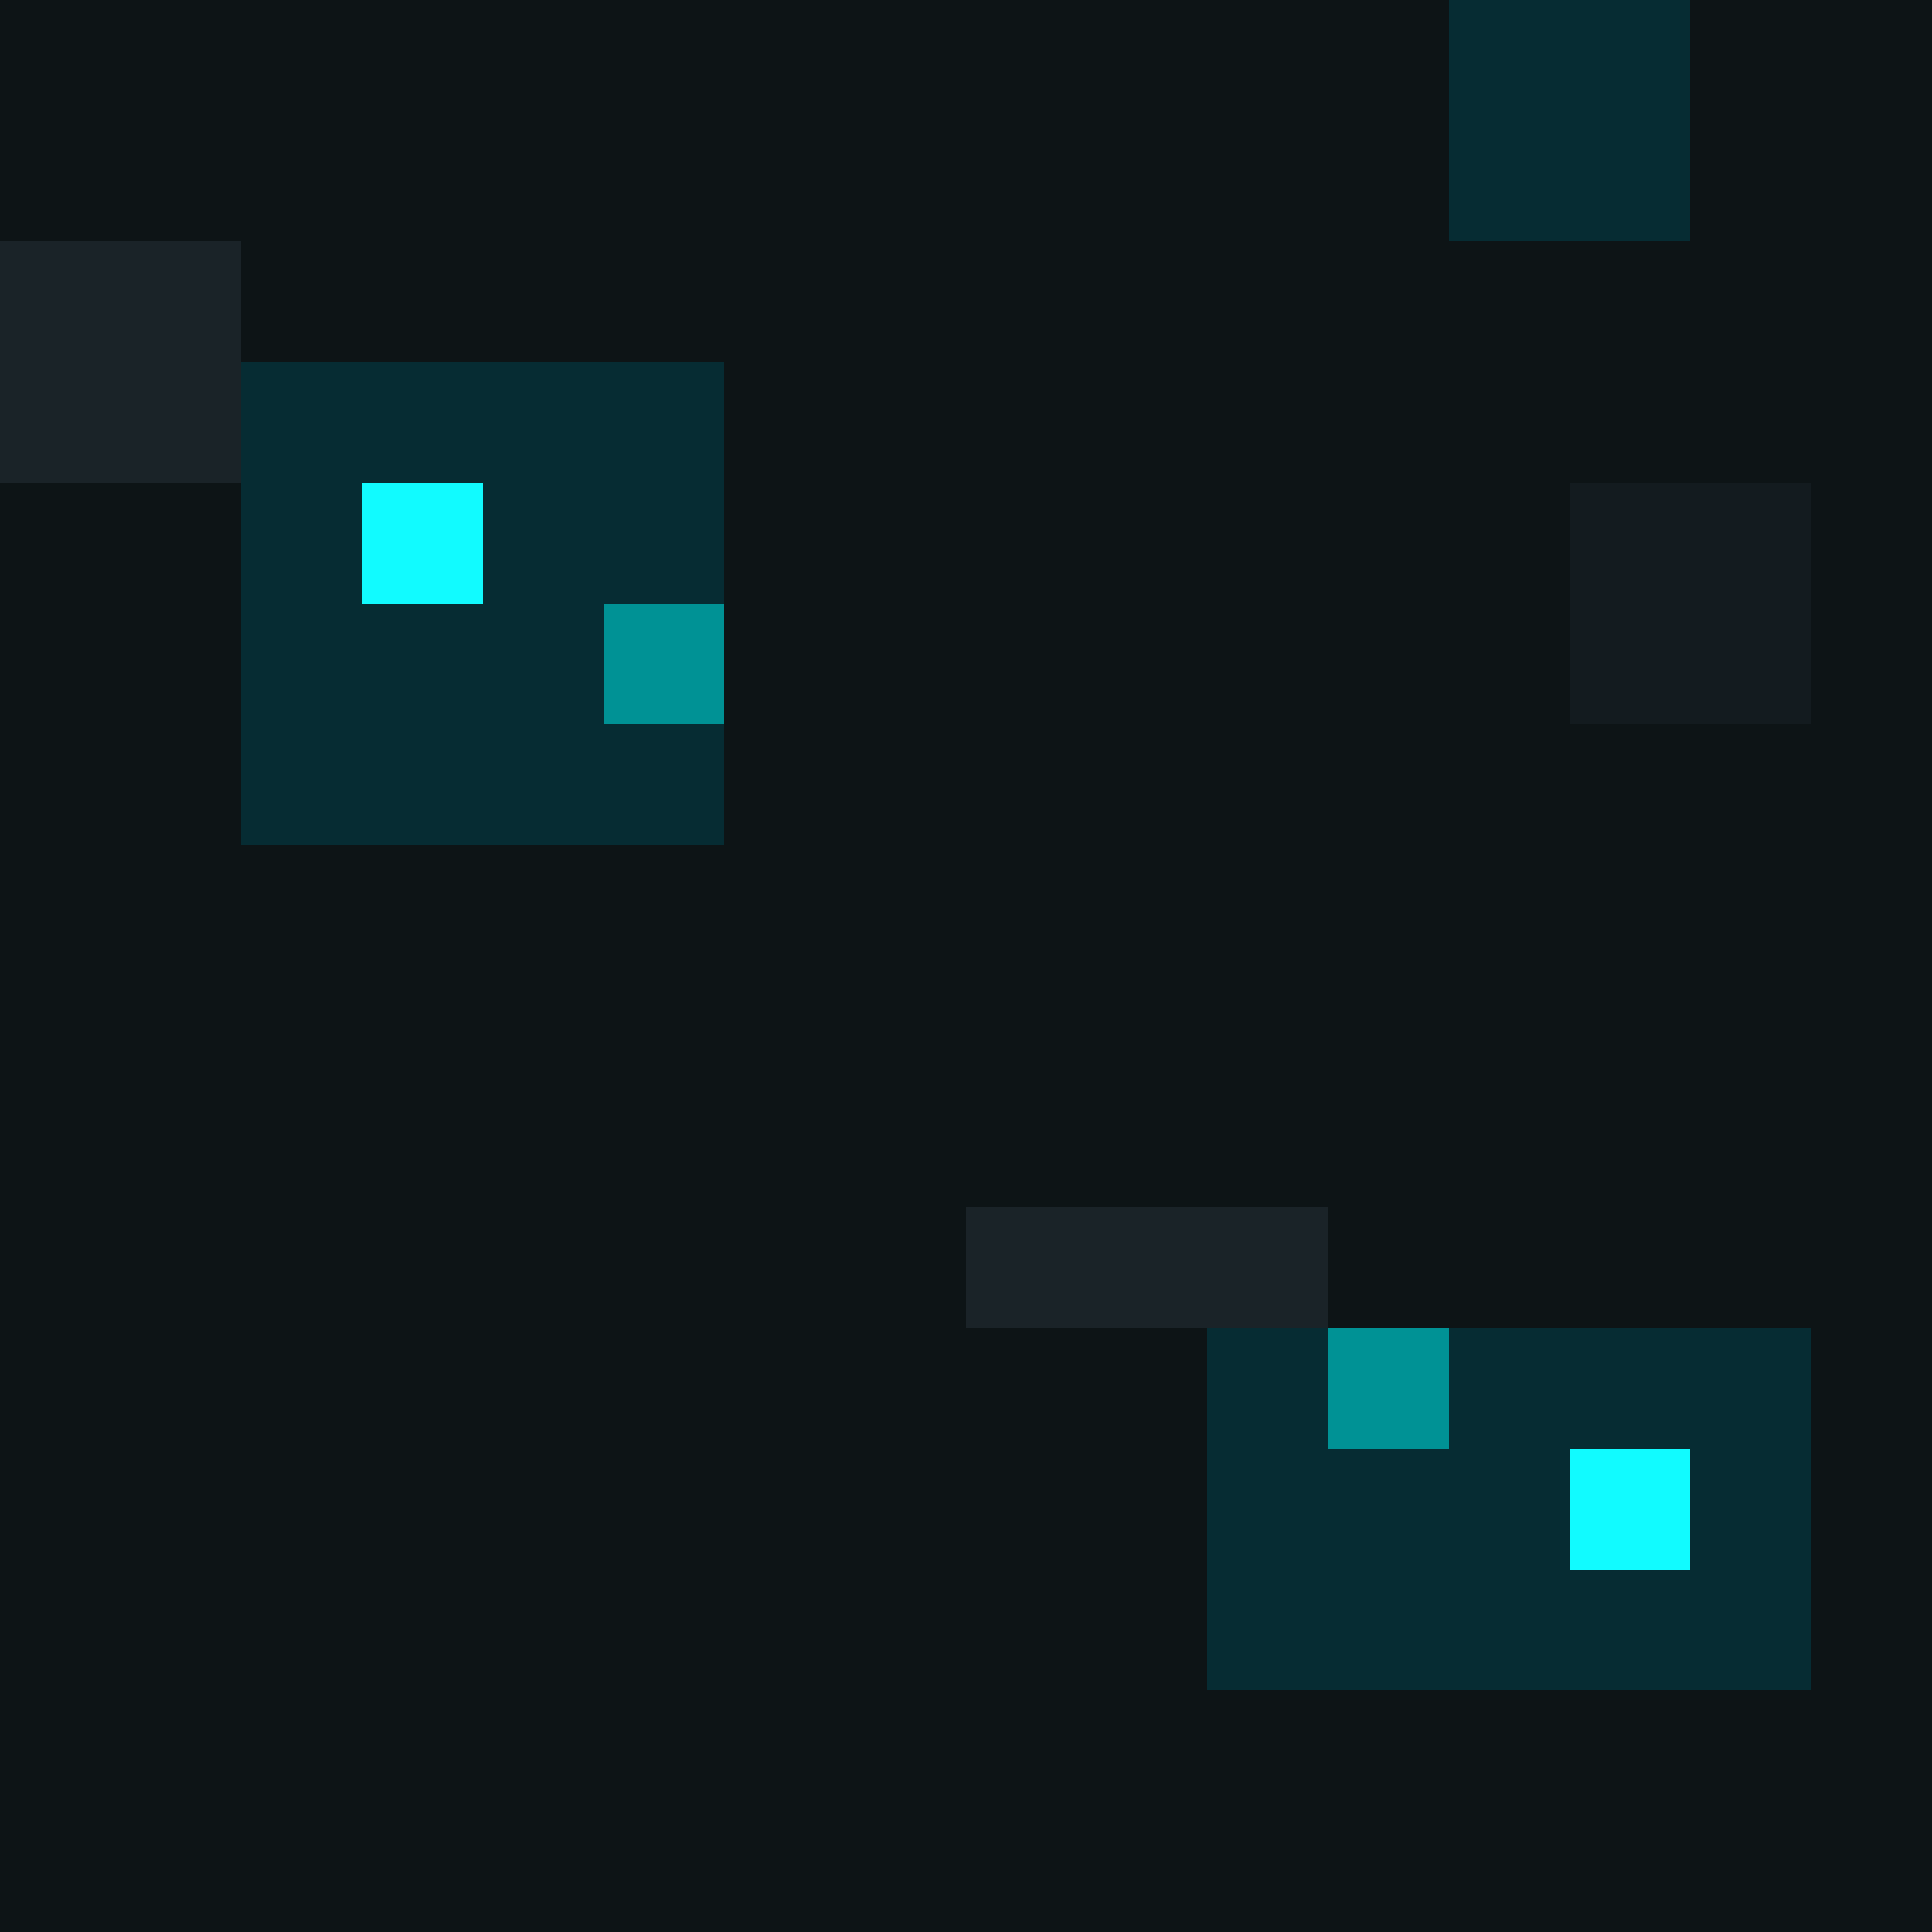
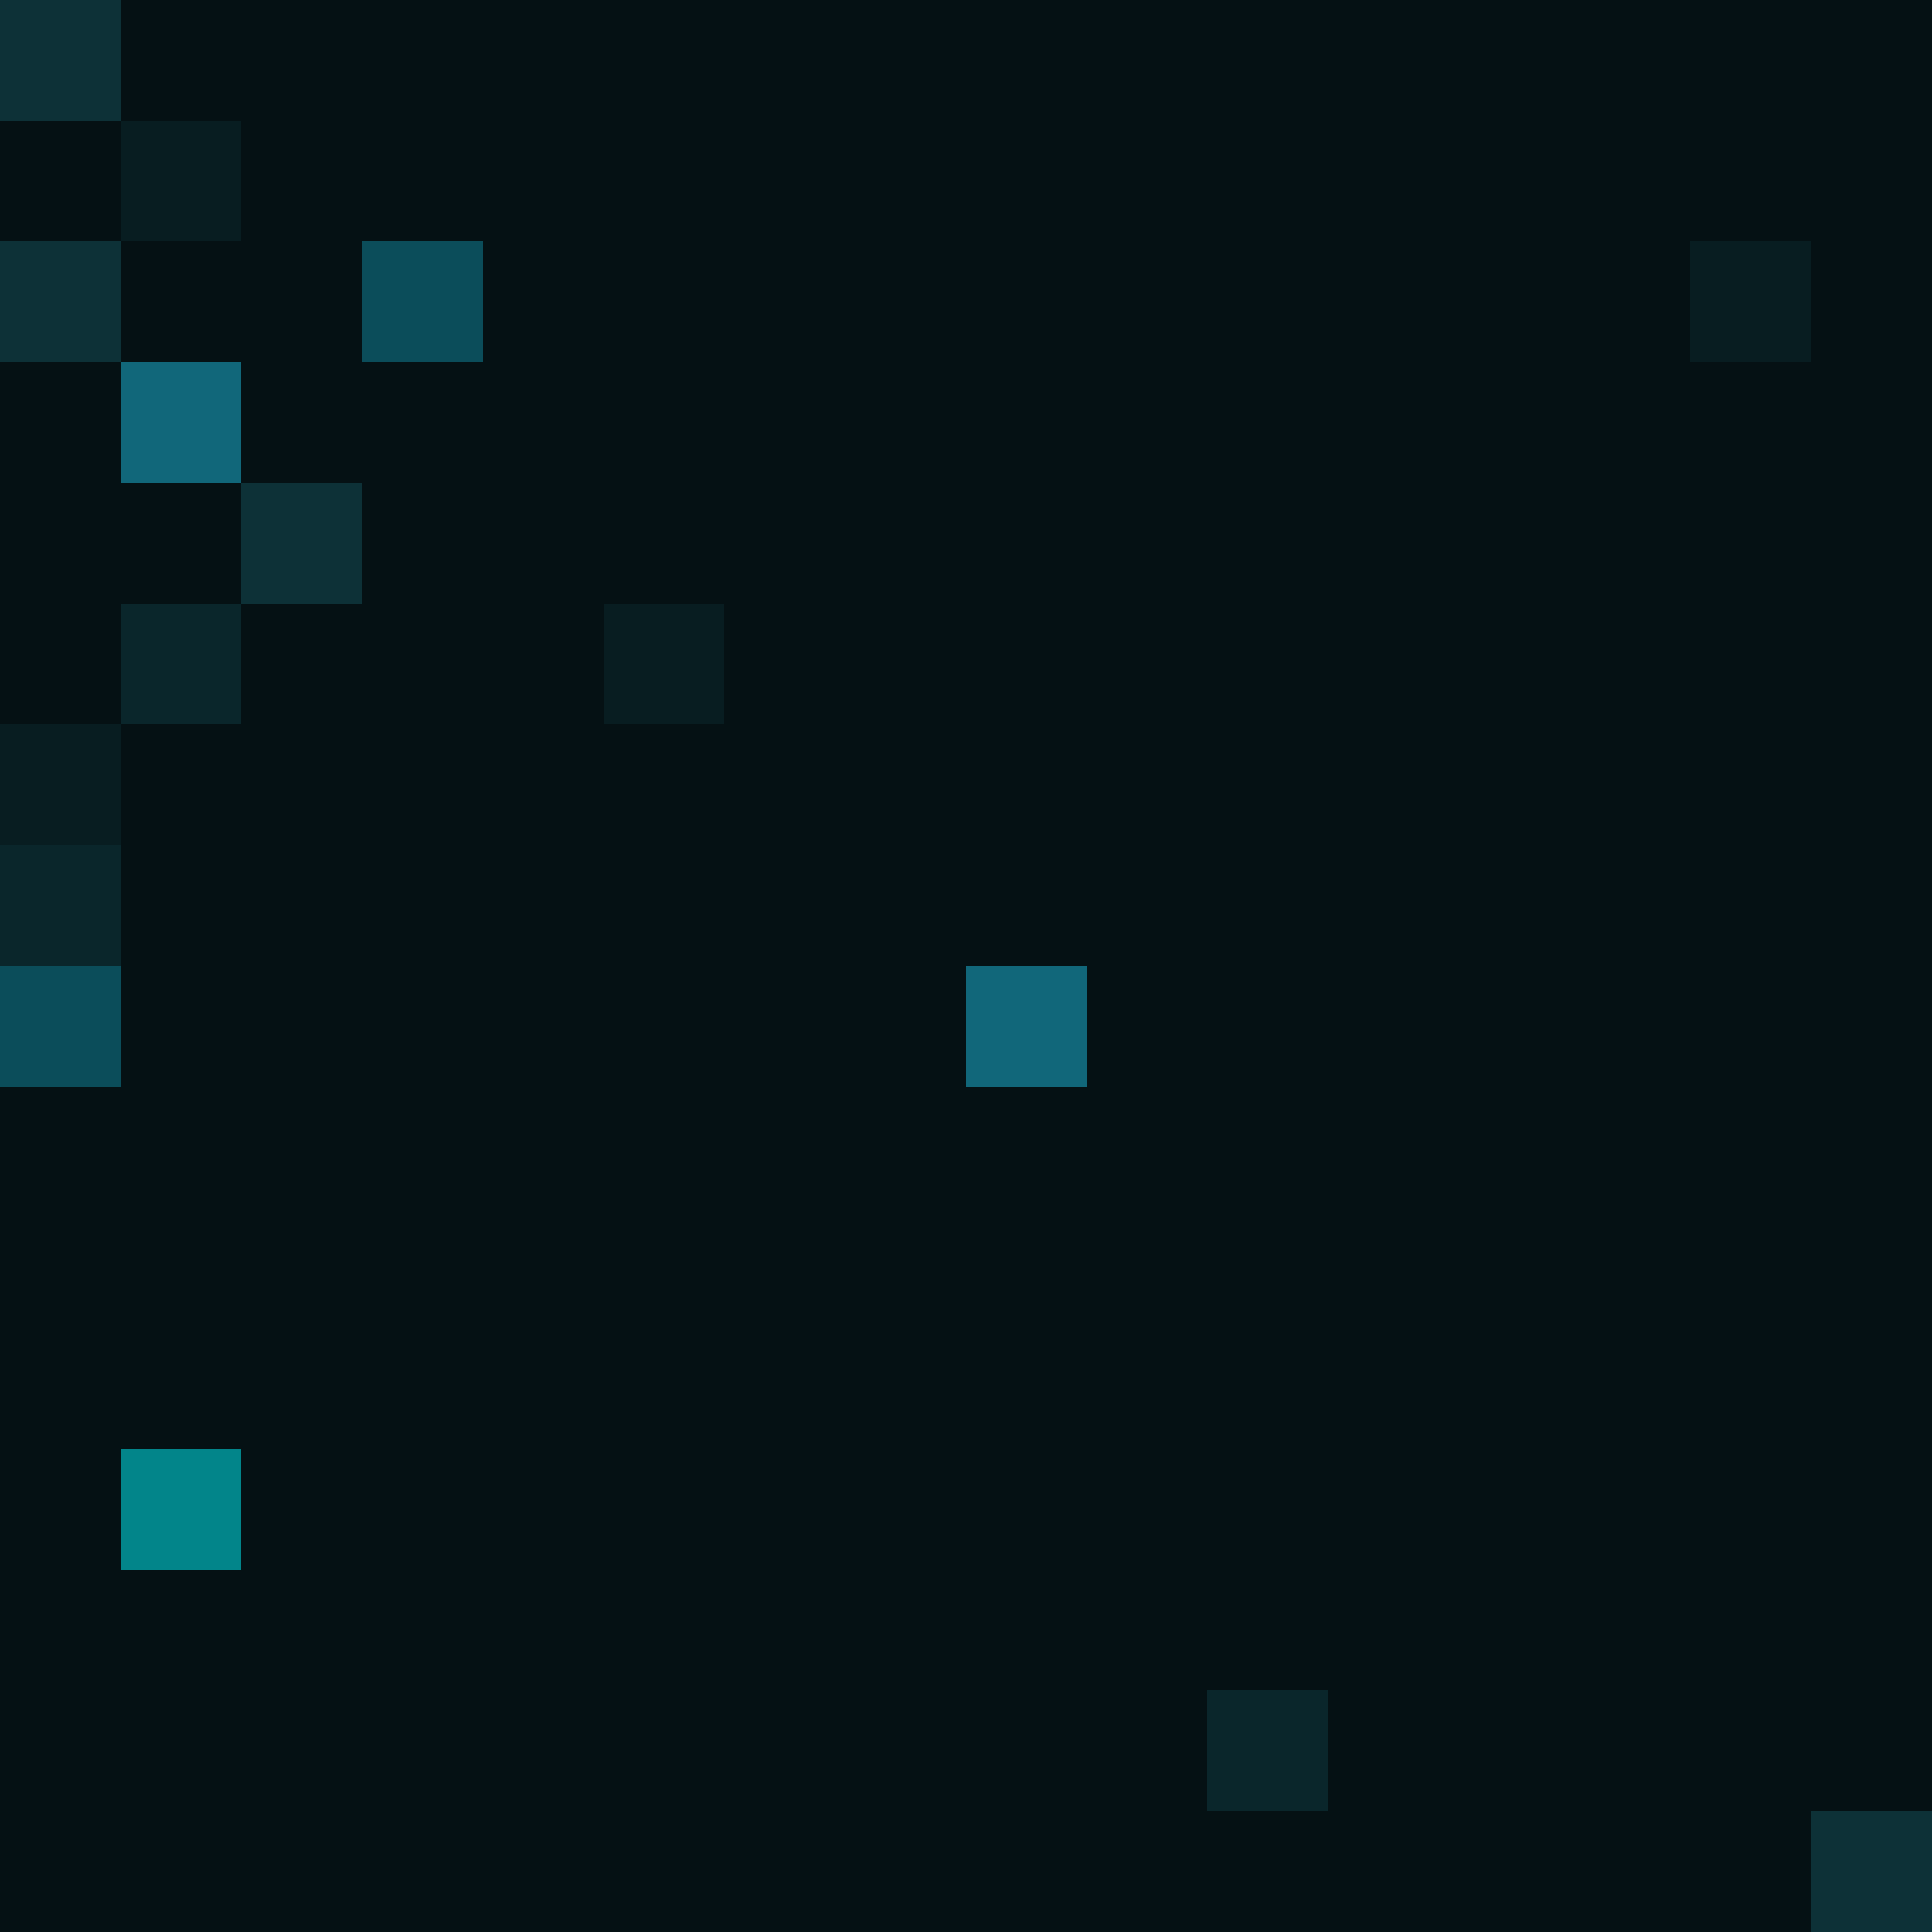
- <svg xmlns="http://www.w3.org/2000/svg" width="64" height="64" viewBox="0 0 16 16" shape-rendering="crispEdges">
-   <rect width="16" height="16" fill="#0d1416" />
-   <rect x="0" y="2" width="2" height="2" fill="#1a2328" />
-   <rect x="8" y="10" width="3" height="1" fill="#1a2328" />
-   <rect x="13" y="4" width="2" height="2" fill="#131b1f" />
-   <rect x="2" y="3" width="4" height="4" fill="#062c33" />
-   <rect x="10" y="11" width="5" height="3" fill="#062c33" />
-   <rect x="12" y="0" width="2" height="2" fill="#062c33" />
-   <rect x="3" y="4" width="1" height="1" fill="#11fbff" />
-   <rect x="5" y="5" width="1" height="1" fill="#009295" />
-   <rect x="13" y="12" width="1" height="1" fill="#11fbff" />
-   <rect x="11" y="11" width="1" height="1" fill="#009295" />
+ <svg xmlns="http://www.w3.org/2000/svg" width="256" height="256" viewBox="0 0 16 16" shape-rendering="crispEdges">
+   <rect width="16" height="16" fill="#051114" />
+   <rect x="0" y="0" width="1" height="1" fill="#0d3137" />
+   <rect x="0" y="2" width="1" height="1" fill="#0d3137" />
+   <rect x="0" y="6" width="1" height="1" fill="#081d21" />
+   <rect x="0" y="7" width="1" height="1" fill="#0a262b" />
+   <rect x="0" y="8" width="1" height="1" fill="#0b4d5a" />
+   <rect x="1" y="1" width="1" height="1" fill="#081d21" />
+   <rect x="1" y="3" width="1" height="1" fill="#11677a" />
+   <rect x="1" y="5" width="1" height="1" fill="#0a262b" />
+   <rect x="1" y="12" width="1" height="1" fill="#00fbff" fill-opacity="0.5" />
+   <rect x="2" y="4" width="1" height="1" fill="#0d3137" />
+   <rect x="3" y="2" width="1" height="1" fill="#0b4d5a" />
+   <rect x="5" y="5" width="1" height="1" fill="#081d21" />
+   <rect x="8" y="8" width="1" height="1" fill="#11677a" />
+   <rect x="10" y="14" width="1" height="1" fill="#0a262b" />
+   <rect x="14" y="2" width="1" height="1" fill="#081d21" />
+   <rect x="15" y="15" width="1" height="1" fill="#0d3137" />
</svg>
